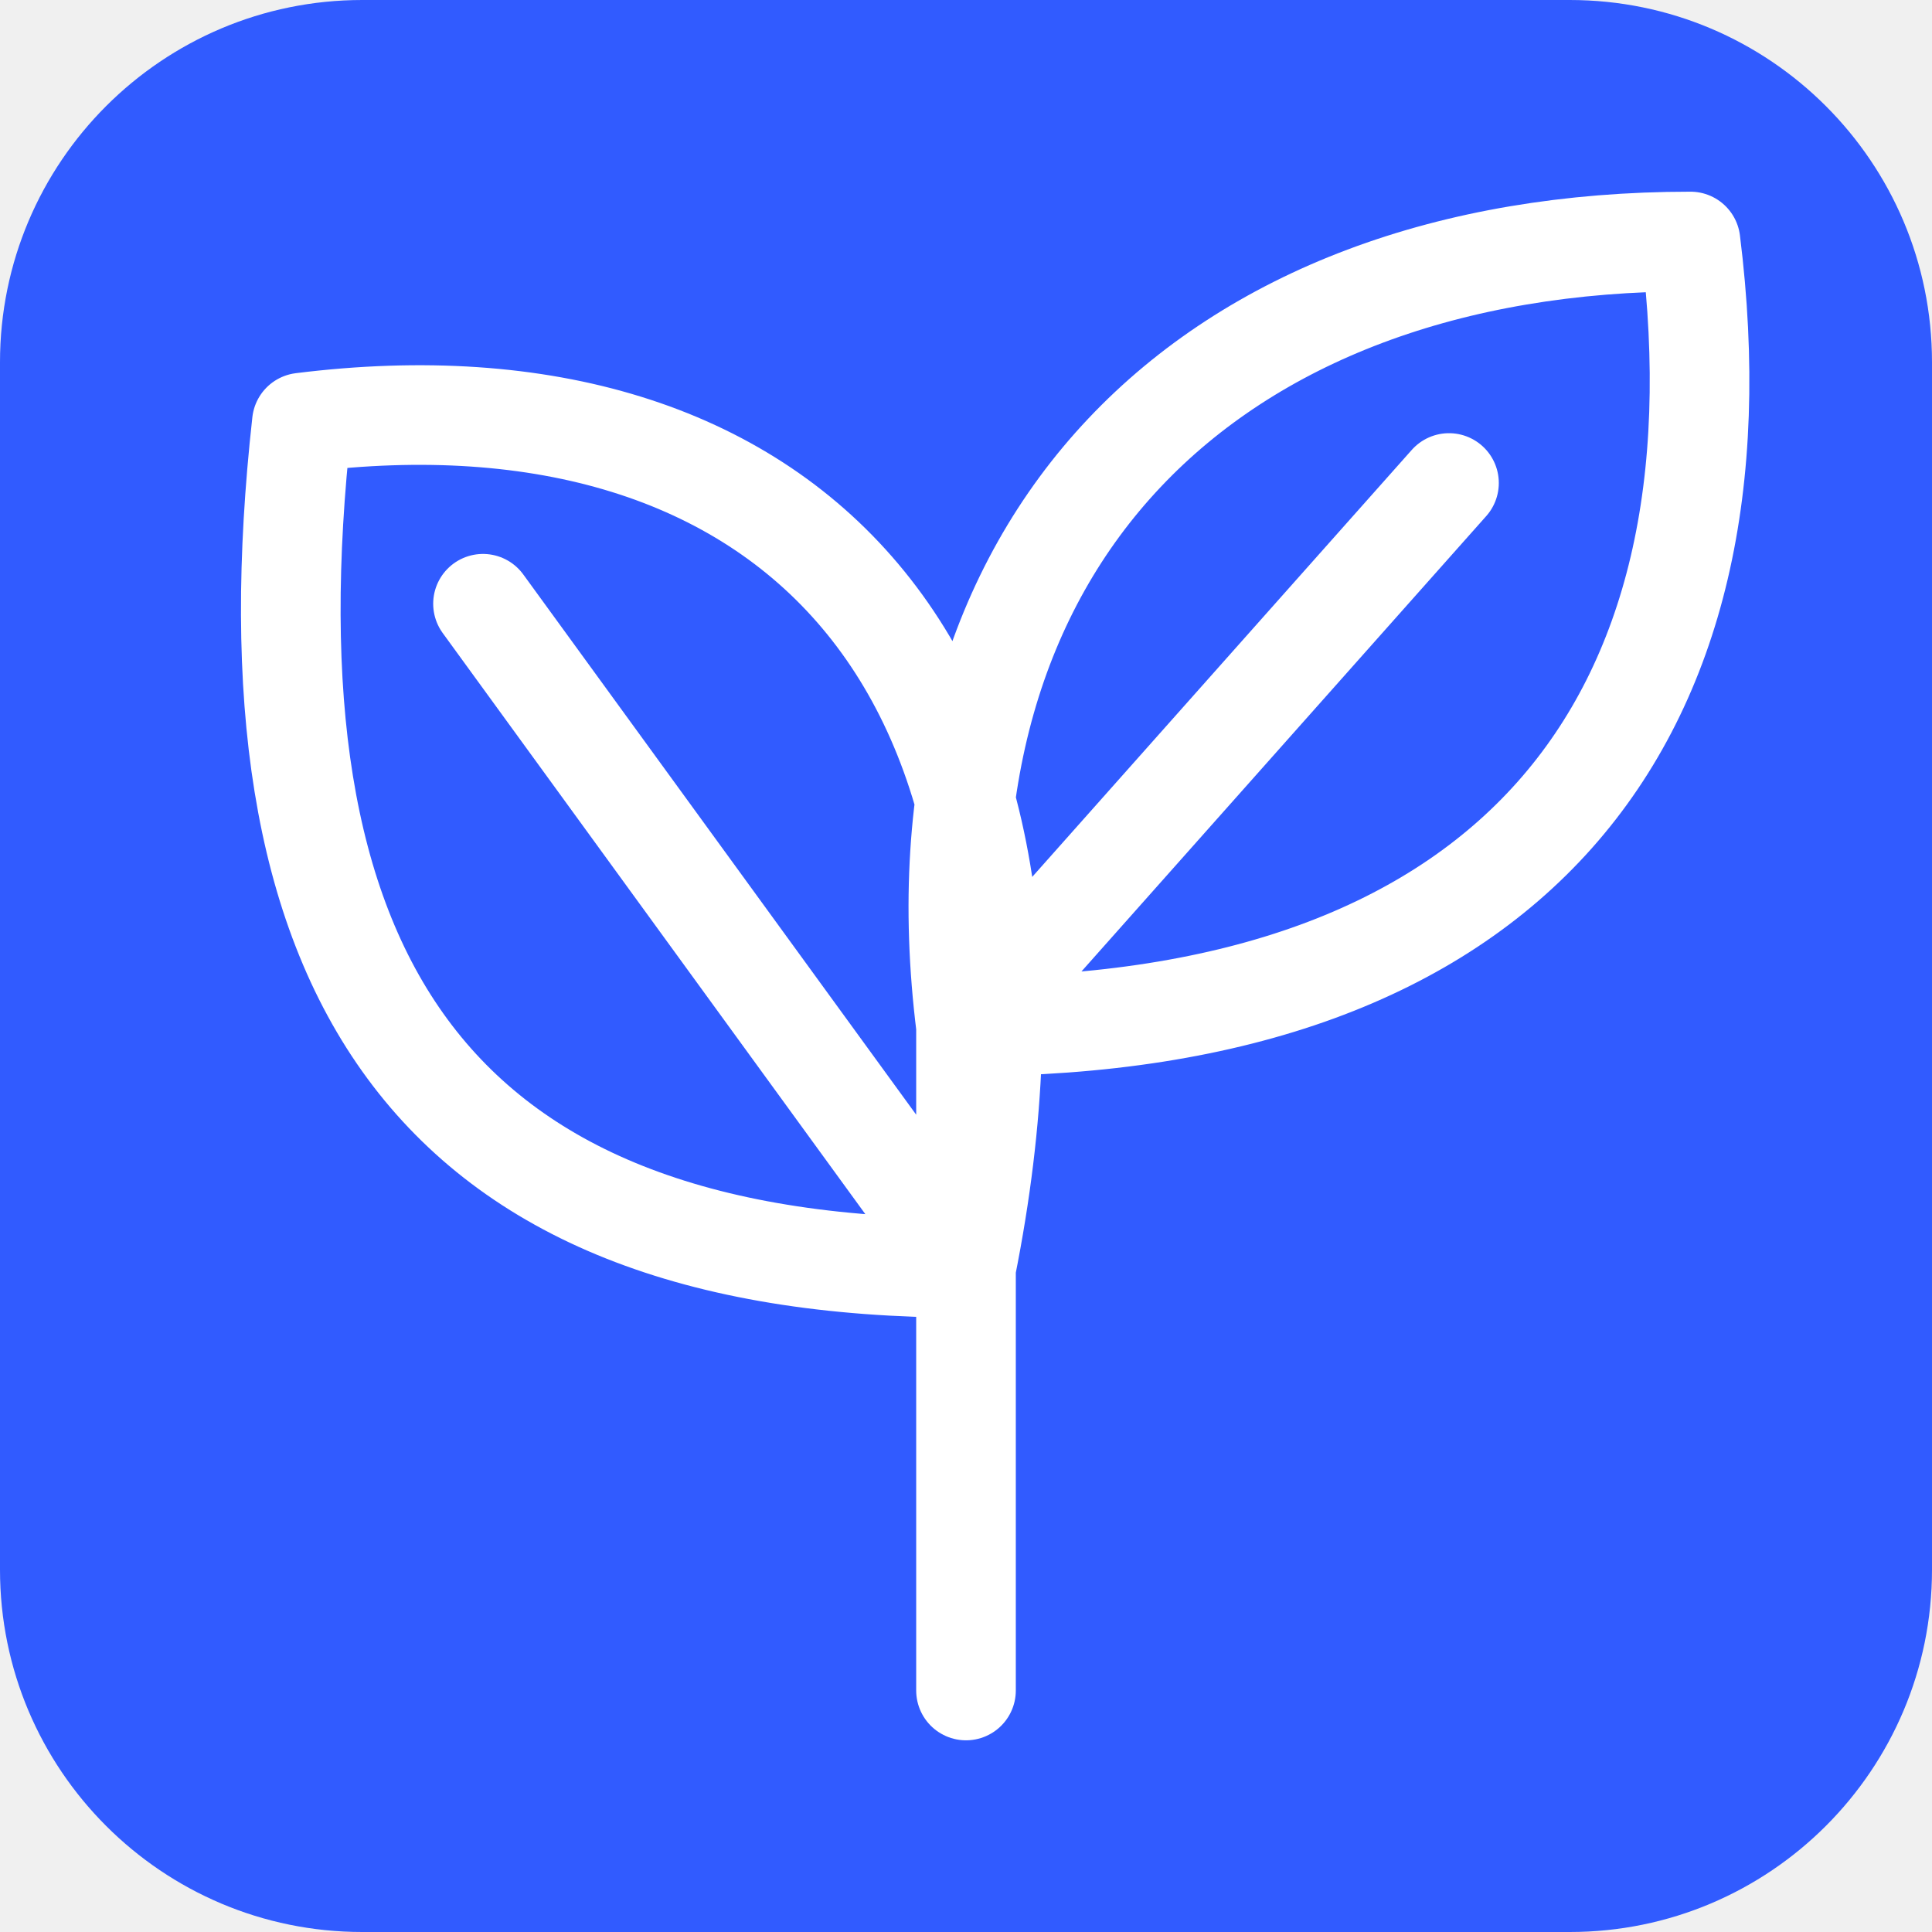
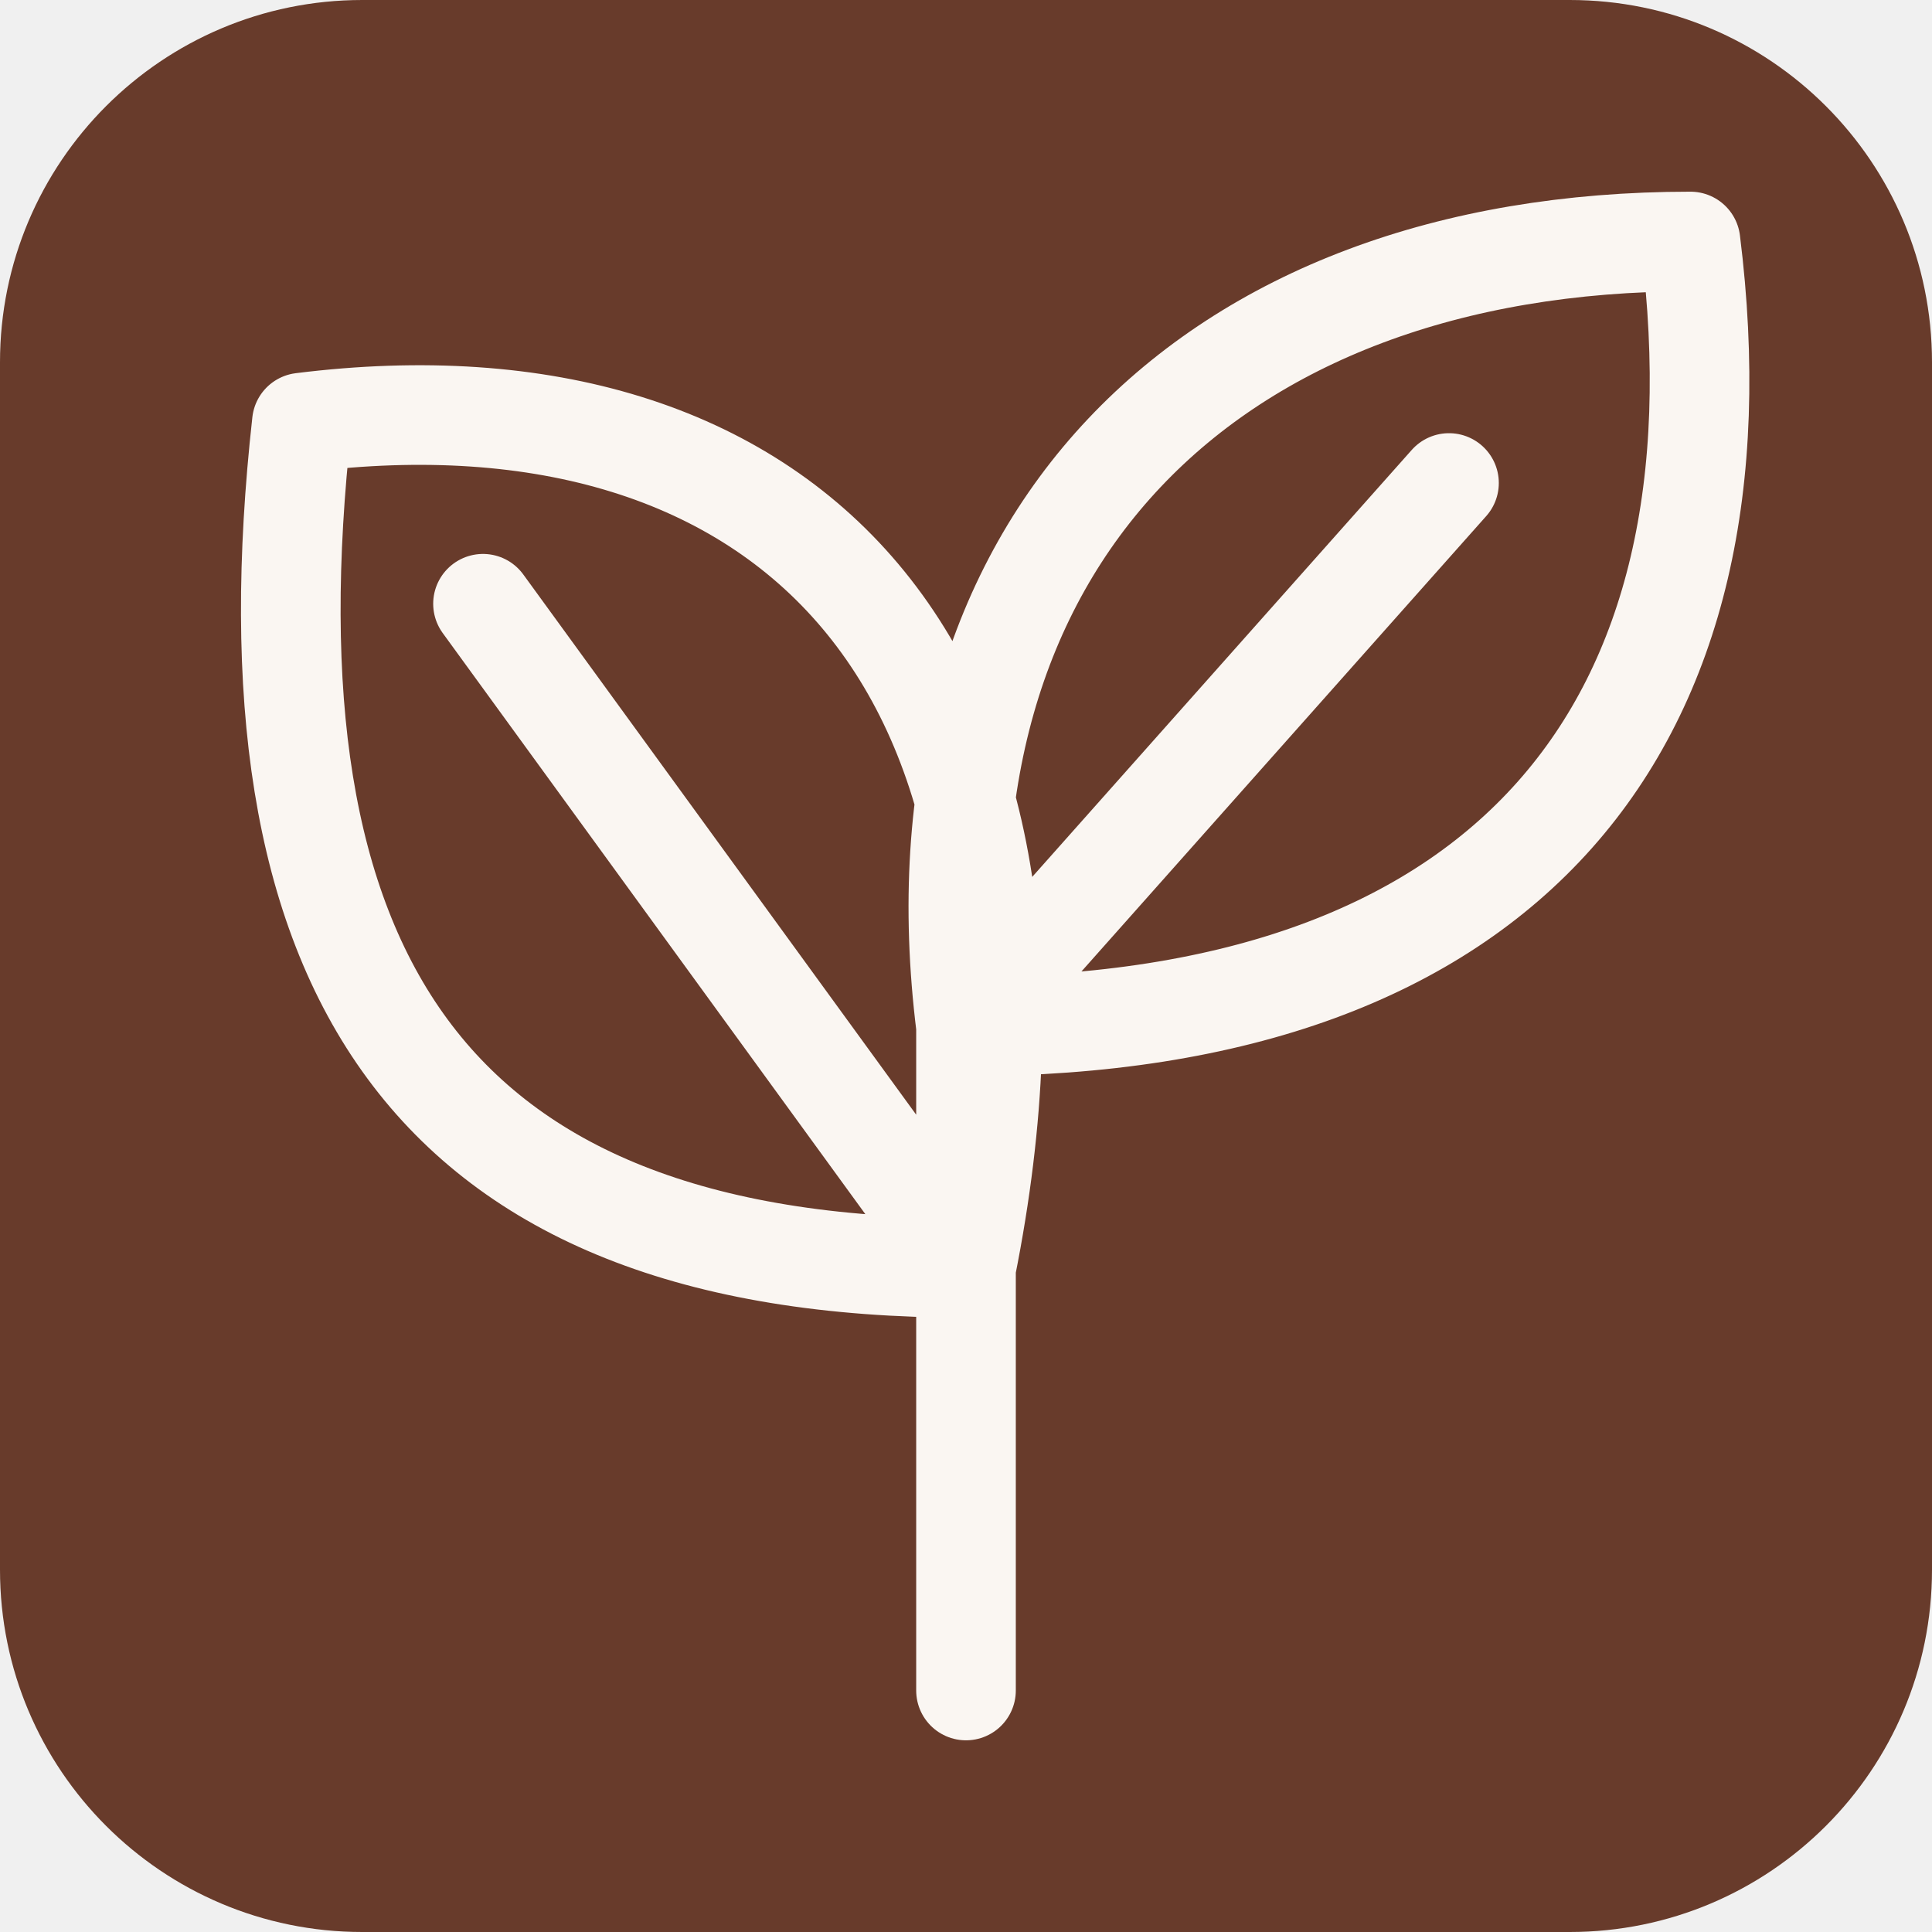
<svg xmlns="http://www.w3.org/2000/svg" width="32" height="32" viewBox="0 0 32 32">
-   <rect width="32" height="32" rx="6" fill="#315bff" />
-   <path d="M16 28V17M16 21C7 21 4 16 5 7c8-1 13 4 11 14ZM16 17C15 9 20 4 28 4c1 8-3 13-12 13ZM8 10l8 11M24 8l-8 9" fill="none" stroke="#fff" stroke-width="1.65" stroke-linecap="round" stroke-linejoin="round" />
+   <rect width="32" height="32" rx="6" fill="#683b2b" />
+   <path d="M16 28V17M16 21C7 21 4 16 5 7c8-1 13 4 11 14ZM16 17C15 9 20 4 28 4c1 8-3 13-12 13ZM8 10l8 11M24 8l-8 9" fill="none" stroke="#faf6f2" stroke-width="1.65" stroke-linecap="round" stroke-linejoin="round" />
</svg>
